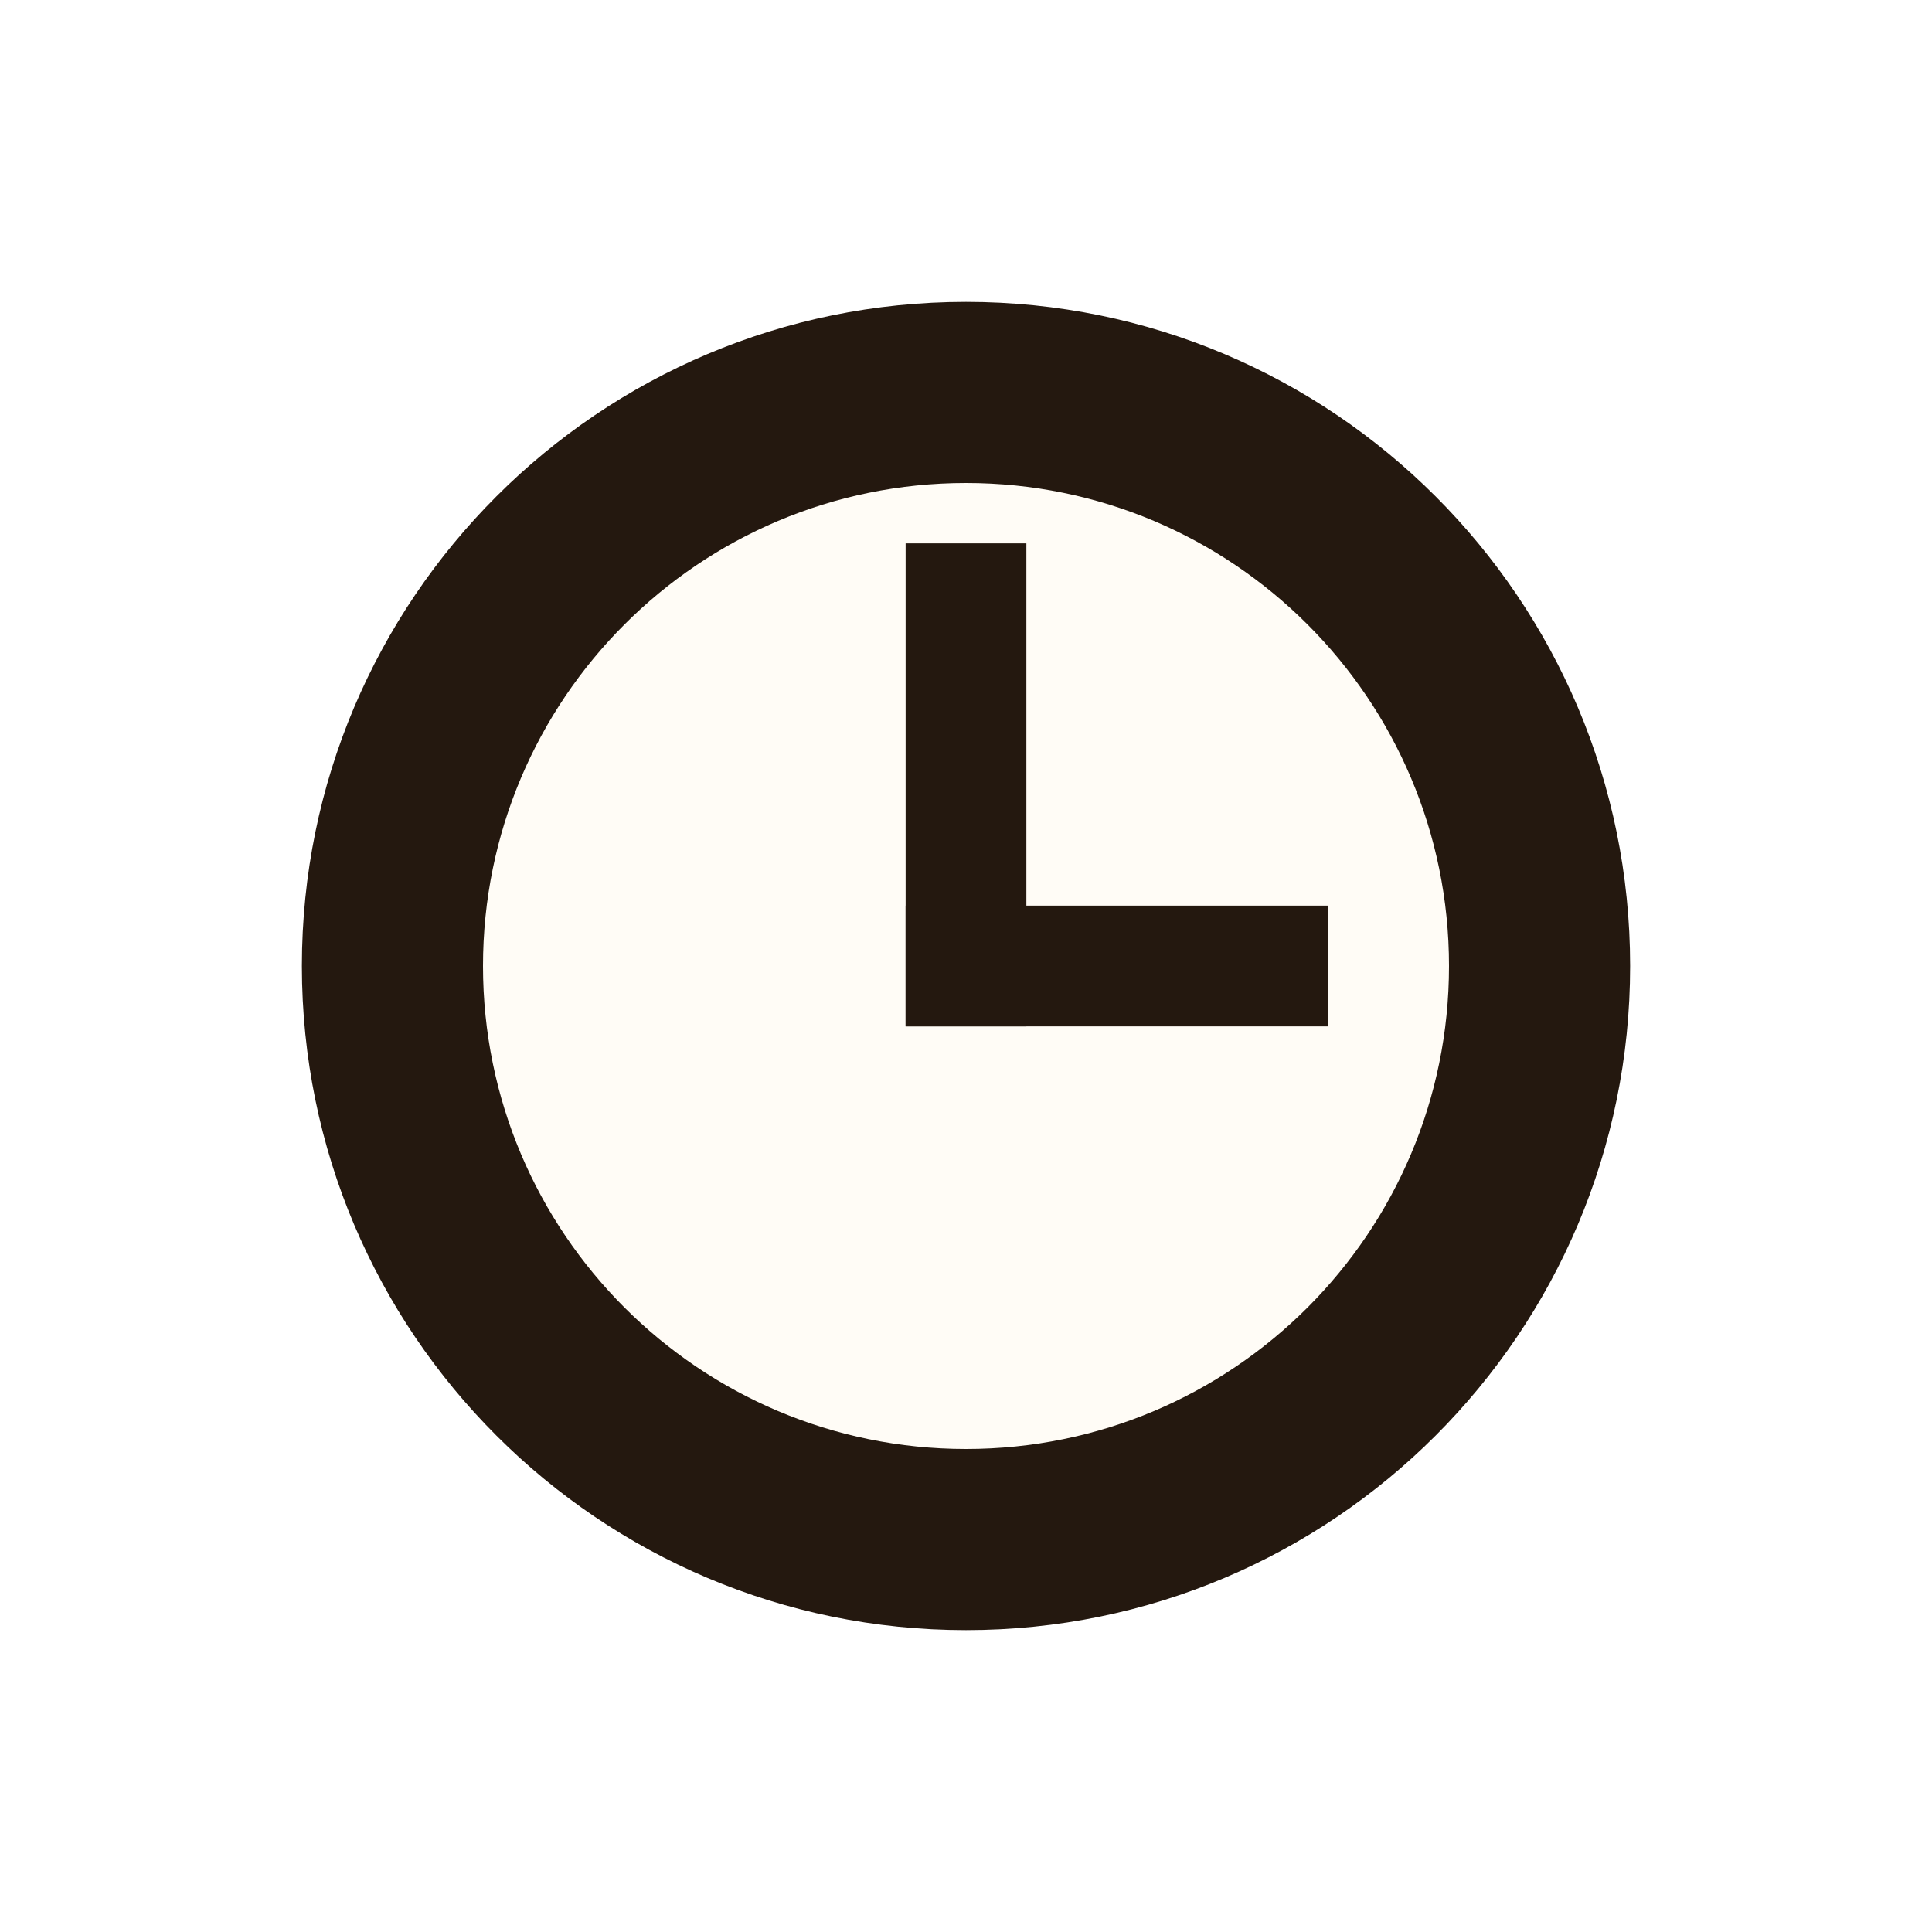
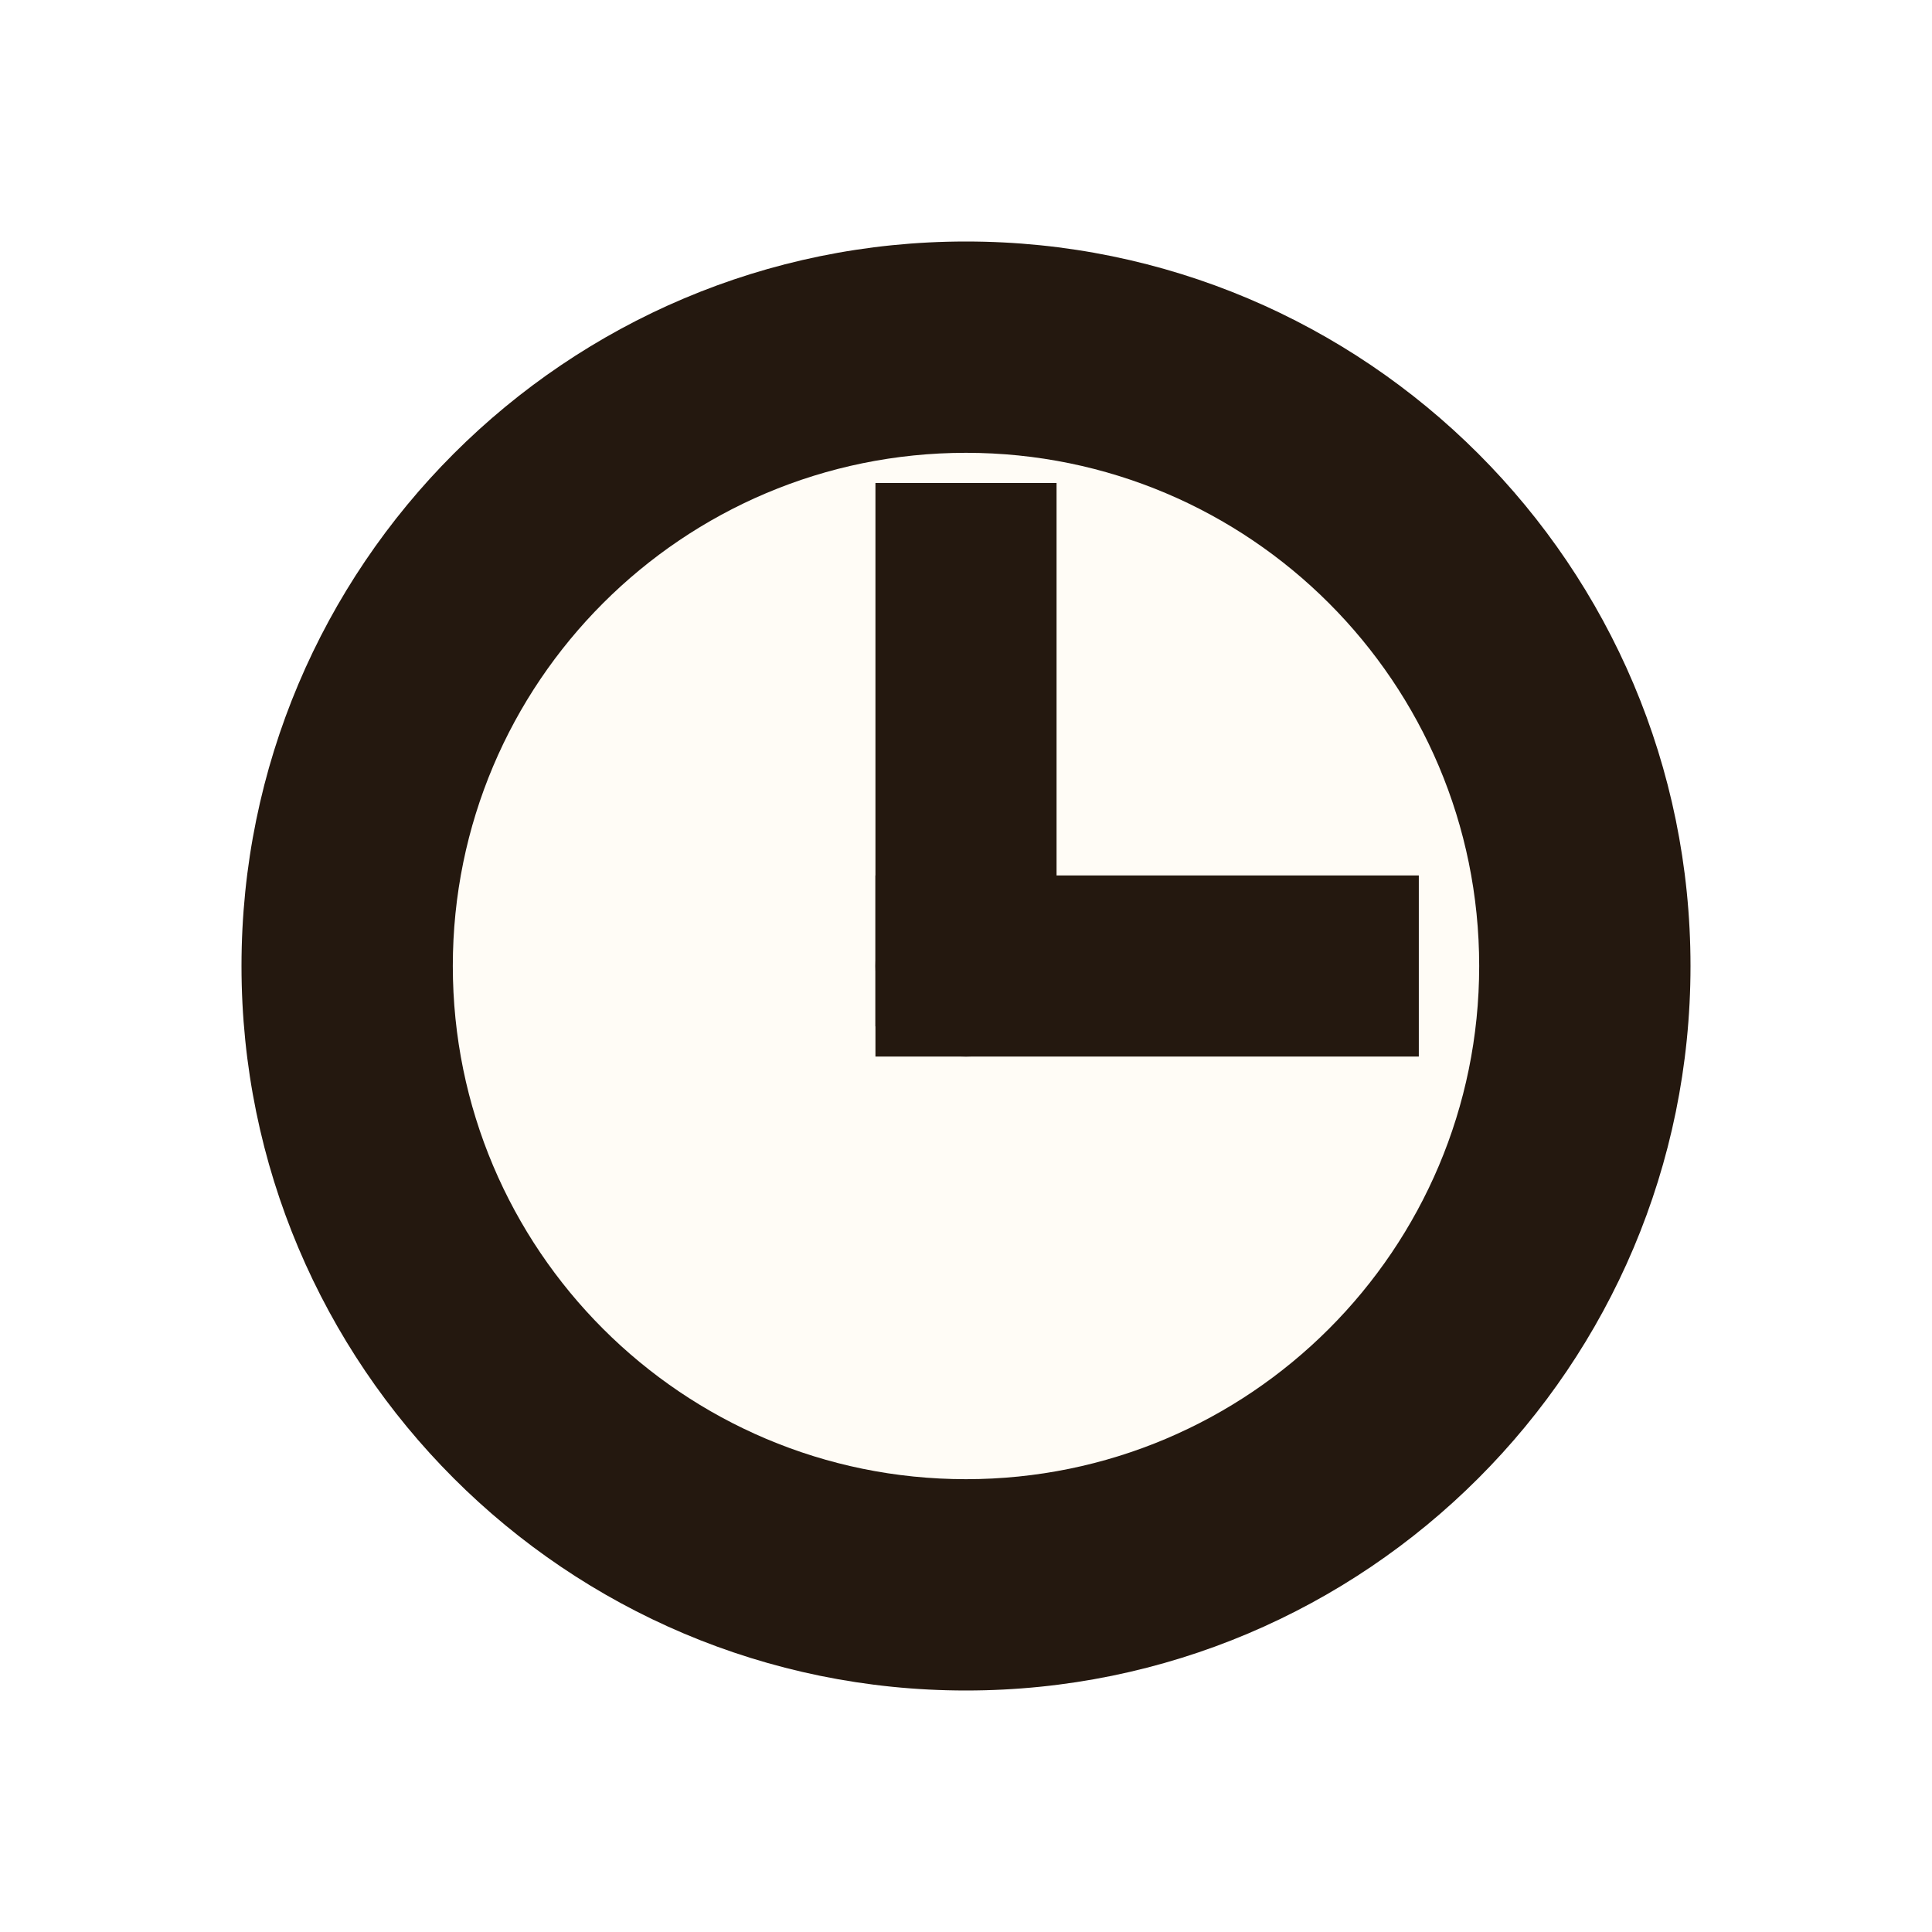
<svg xmlns="http://www.w3.org/2000/svg" viewBox="0 0 64 64">
-   <circle cx="32" cy="32" r="22" fill="#24180F" />
-   <circle cx="32" cy="32" r="16" fill="#FFFCF6" />
-   <rect x="30" y="18" width="4" height="16" fill="#24180F" />
-   <rect x="30" y="30" width="14" height="4" fill="#24180F" />
+   <circle cx="32" cy="32" r="24" fill="#24180F" />
+   <circle cx="32" cy="32" r="17" fill="#FFFCF6" />
+   <rect x="29" y="16" width="6" height="18" fill="#24180F" />
+   <rect x="29" y="29" width="18" height="6" fill="#24180F" />
+   <circle cx="32" cy="32" r="3" fill="#24180F" />
</svg>
